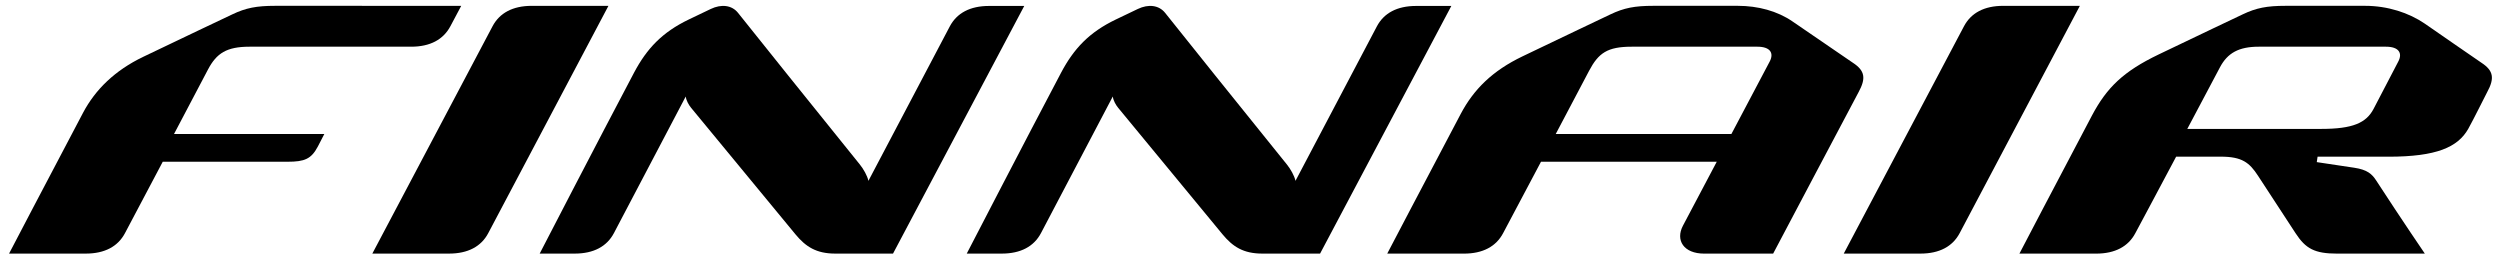
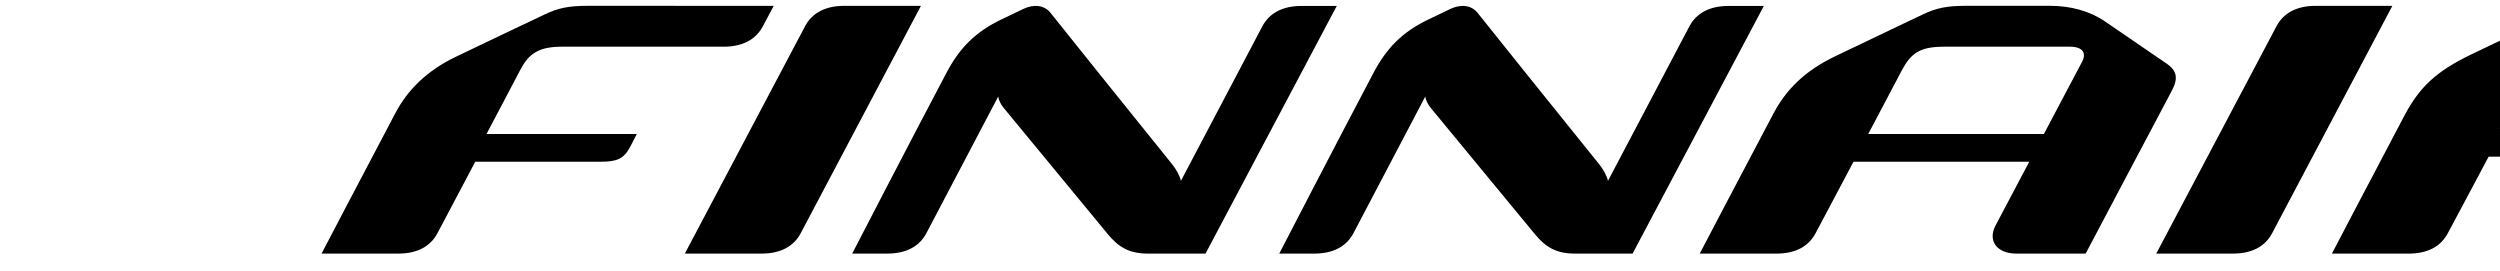
<svg xmlns="http://www.w3.org/2000/svg" width="120px" height="13px" viewBox="0 0 120 13" version="1.1">
  <defs />
  <g id="Page-1" stroke="none" stroke-width="1" fill="none" fill-rule="evenodd">
-     <g id="HIGH-RES-DESKTOP" transform="translate(-975, -133)" fill="#000000">
+     <g id="HIGH-RES-DESKTOP" transform="translate(-960, -133)" fill="#000000">
      <g id="top-header" transform="translate(-6, -80)">
        <g id="LOGOS" transform="translate(845, 159)">
          <g id="REAKTOR">
            <g id="logos-copy" transform="translate(0, 46)">
              <g id="LOGOS" transform="translate(0, 0.482143)">
                <g id="FINNAIR-LOGO-Copy-4" transform="translate(136.435, 7.797414)">
                  <path d="M17.437,11.893 L21.119,11.893 C22.028,11.893 22.663,11.551 23,10.913 C23.4,10.156 28.77,0.001 28.77,0.001 L25.088,0.001 C24.179,0.001 23.545,0.343 23.207,0.981 C22.807,1.738 17.437,11.893 17.437,11.893" id="Fill-1" />
                  <path d="M88.065,11.893 L91.747,11.893 C92.656,11.893 93.29,11.551 93.628,10.913 C94.028,10.156 99.398,0.001 99.398,0.001 L95.717,0.001 C94.807,0.001 94.173,0.343 93.836,0.981 C93.435,1.738 88.065,11.893 88.065,11.893" id="Fill-2" />
                  <path d="M12.772,0 C11.877,0 11.367,0.099 10.714,0.411 C10.498,0.513 8.139,1.631 6.433,2.451 C5.083,3.1 4.143,4.015 3.551,5.134 C1.844,8.362 -0,11.893 0,11.893 L3.682,11.893 C4.591,11.893 5.225,11.551 5.563,10.913 C5.712,10.631 6.541,9.064 7.377,7.484 L13.37,7.484 C14.191,7.484 14.507,7.349 14.823,6.751 L15.132,6.153 C15.132,6.152 10.952,6.152 7.918,6.152 C8.573,4.915 9.55,3.054 9.55,3.054 C9.961,2.275 10.446,1.962 11.54,1.962 L15.62,1.962 L19.302,1.962 C20.211,1.962 20.845,1.619 21.183,0.981 L21.704,0.001 C21.704,0 15.434,0 12.772,0" id="Fill-3" />
                  <path d="M69.229,0.006 L67.536,0.006 C66.627,0.006 65.993,0.348 65.655,0.986 C65.425,1.423 62.993,6.039 61.748,8.401 C61.696,8.153 61.507,7.829 61.34,7.621 C59.067,4.803 56.389,1.472 55.494,0.342 C55.19,-0.042 54.68,-0.088 54.182,0.15 C53.762,0.349 53.566,0.444 53.127,0.655 C51.851,1.267 51.111,2.05 50.496,3.212 C48.789,6.439 45.969,11.893 45.969,11.893 L47.65,11.893 C48.559,11.893 49.193,11.55 49.53,10.913 C49.714,10.566 51.778,6.631 52.979,4.352 C53.005,4.553 53.126,4.761 53.239,4.898 C55.104,7.159 57.965,10.63 58.251,10.974 C58.74,11.562 59.246,11.893 60.155,11.893 L62.929,11.893 L69.229,0.006" id="Fill-4" />
                  <path d="M48.729,0.006 L47.037,0.006 C46.128,0.006 45.494,0.348 45.156,0.986 C44.926,1.423 42.494,6.039 41.249,8.401 C41.197,8.153 41.008,7.829 40.841,7.621 C38.568,4.803 35.89,1.472 34.994,0.342 C34.691,-0.042 34.181,-0.088 33.683,0.15 C33.263,0.349 33.067,0.444 32.629,0.655 C31.352,1.267 30.613,2.05 29.997,3.212 C28.29,6.439 25.469,11.893 25.47,11.893 L27.151,11.893 C28.06,11.893 28.694,11.55 29.031,10.913 C29.215,10.566 31.279,6.631 32.48,4.352 C32.506,4.553 32.627,4.761 32.74,4.898 C34.605,7.159 37.466,10.63 37.752,10.974 C38.241,11.562 38.747,11.893 39.656,11.893 L42.43,11.893 L48.729,0.006" id="Fill-5" />
                  <path d="M88.503,2.733 C88.317,2.611 85.757,0.853 85.601,0.747 C84.875,0.25 83.951,0 82.98,0 L78.924,0 C78.029,0 77.518,0.099 76.865,0.411 C76.65,0.513 74.346,1.608 72.64,2.428 C71.211,3.114 70.307,4.002 69.682,5.184 C67.976,8.411 66.151,11.893 66.152,11.894 L69.834,11.894 C70.743,11.894 71.377,11.551 71.714,10.913 C71.848,10.659 72.653,9.144 73.533,7.484 L81.969,7.484 C81.349,8.657 80.768,9.755 80.348,10.55 C79.977,11.251 80.38,11.894 81.367,11.894 L84.676,11.894 C84.676,11.894 88.571,4.521 88.777,4.143 C89.135,3.486 89.091,3.117 88.503,2.733 L88.503,2.733 Z M74.24,6.153 C75.199,4.345 75.842,3.117 75.842,3.117 C76.293,2.264 76.721,1.962 77.886,1.962 L81.381,1.962 L83.921,1.962 C84.535,1.962 84.726,2.266 84.51,2.675 C83.993,3.653 83.334,4.899 82.672,6.153 C80.296,6.152 76.804,6.152 74.24,6.153 L74.24,6.153 Z" id="Fill-6" />
                  <path d="M118.675,2.733 C118.488,2.611 116.113,0.964 115.958,0.857 C115.186,0.33 114.167,0 113.092,0 L109.271,0 C108.374,0 107.865,0.099 107.212,0.411 C106.996,0.513 104.887,1.514 103.181,2.334 C101.493,3.144 100.692,3.919 99.978,5.268 C98.271,8.495 96.497,11.893 96.497,11.894 L100.18,11.894 C101.09,11.894 101.723,11.551 102.061,10.913 C102.21,10.631 103.184,8.82 104.02,7.24 C104.02,7.24 104.608,7.24 106.164,7.24 L106.164,7.24 C107.185,7.24 107.539,7.526 107.949,8.156 C108.724,9.346 109.602,10.686 109.751,10.913 C110.236,11.656 110.664,11.894 111.753,11.894 L115.957,11.894 C115.957,11.894 114.865,10.296 113.617,8.376 C113.421,8.076 113.197,7.866 112.57,7.772 C112.378,7.743 111.592,7.626 110.77,7.502 L110.809,7.241 C112.401,7.242 113.75,7.242 114.214,7.242 C116.516,7.242 117.54,6.787 118.039,5.908 C118.274,5.493 118.883,4.262 118.949,4.143 C119.307,3.486 119.263,3.117 118.675,2.733 L118.675,2.733 Z M114.682,2.675 C114.297,3.403 113.978,4.034 113.494,4.952 C113.143,5.617 112.502,5.908 110.988,5.908 L104.555,5.908 C105.21,4.67 106.124,2.949 106.124,2.949 C106.487,2.263 107.031,1.962 107.982,1.962 L111.552,1.962 L114.092,1.962 C114.706,1.962 114.898,2.266 114.682,2.675 L114.682,2.675 Z" id="Fill-7" />
                </g>
              </g>
            </g>
          </g>
        </g>
      </g>
    </g>
  </g>
</svg>
